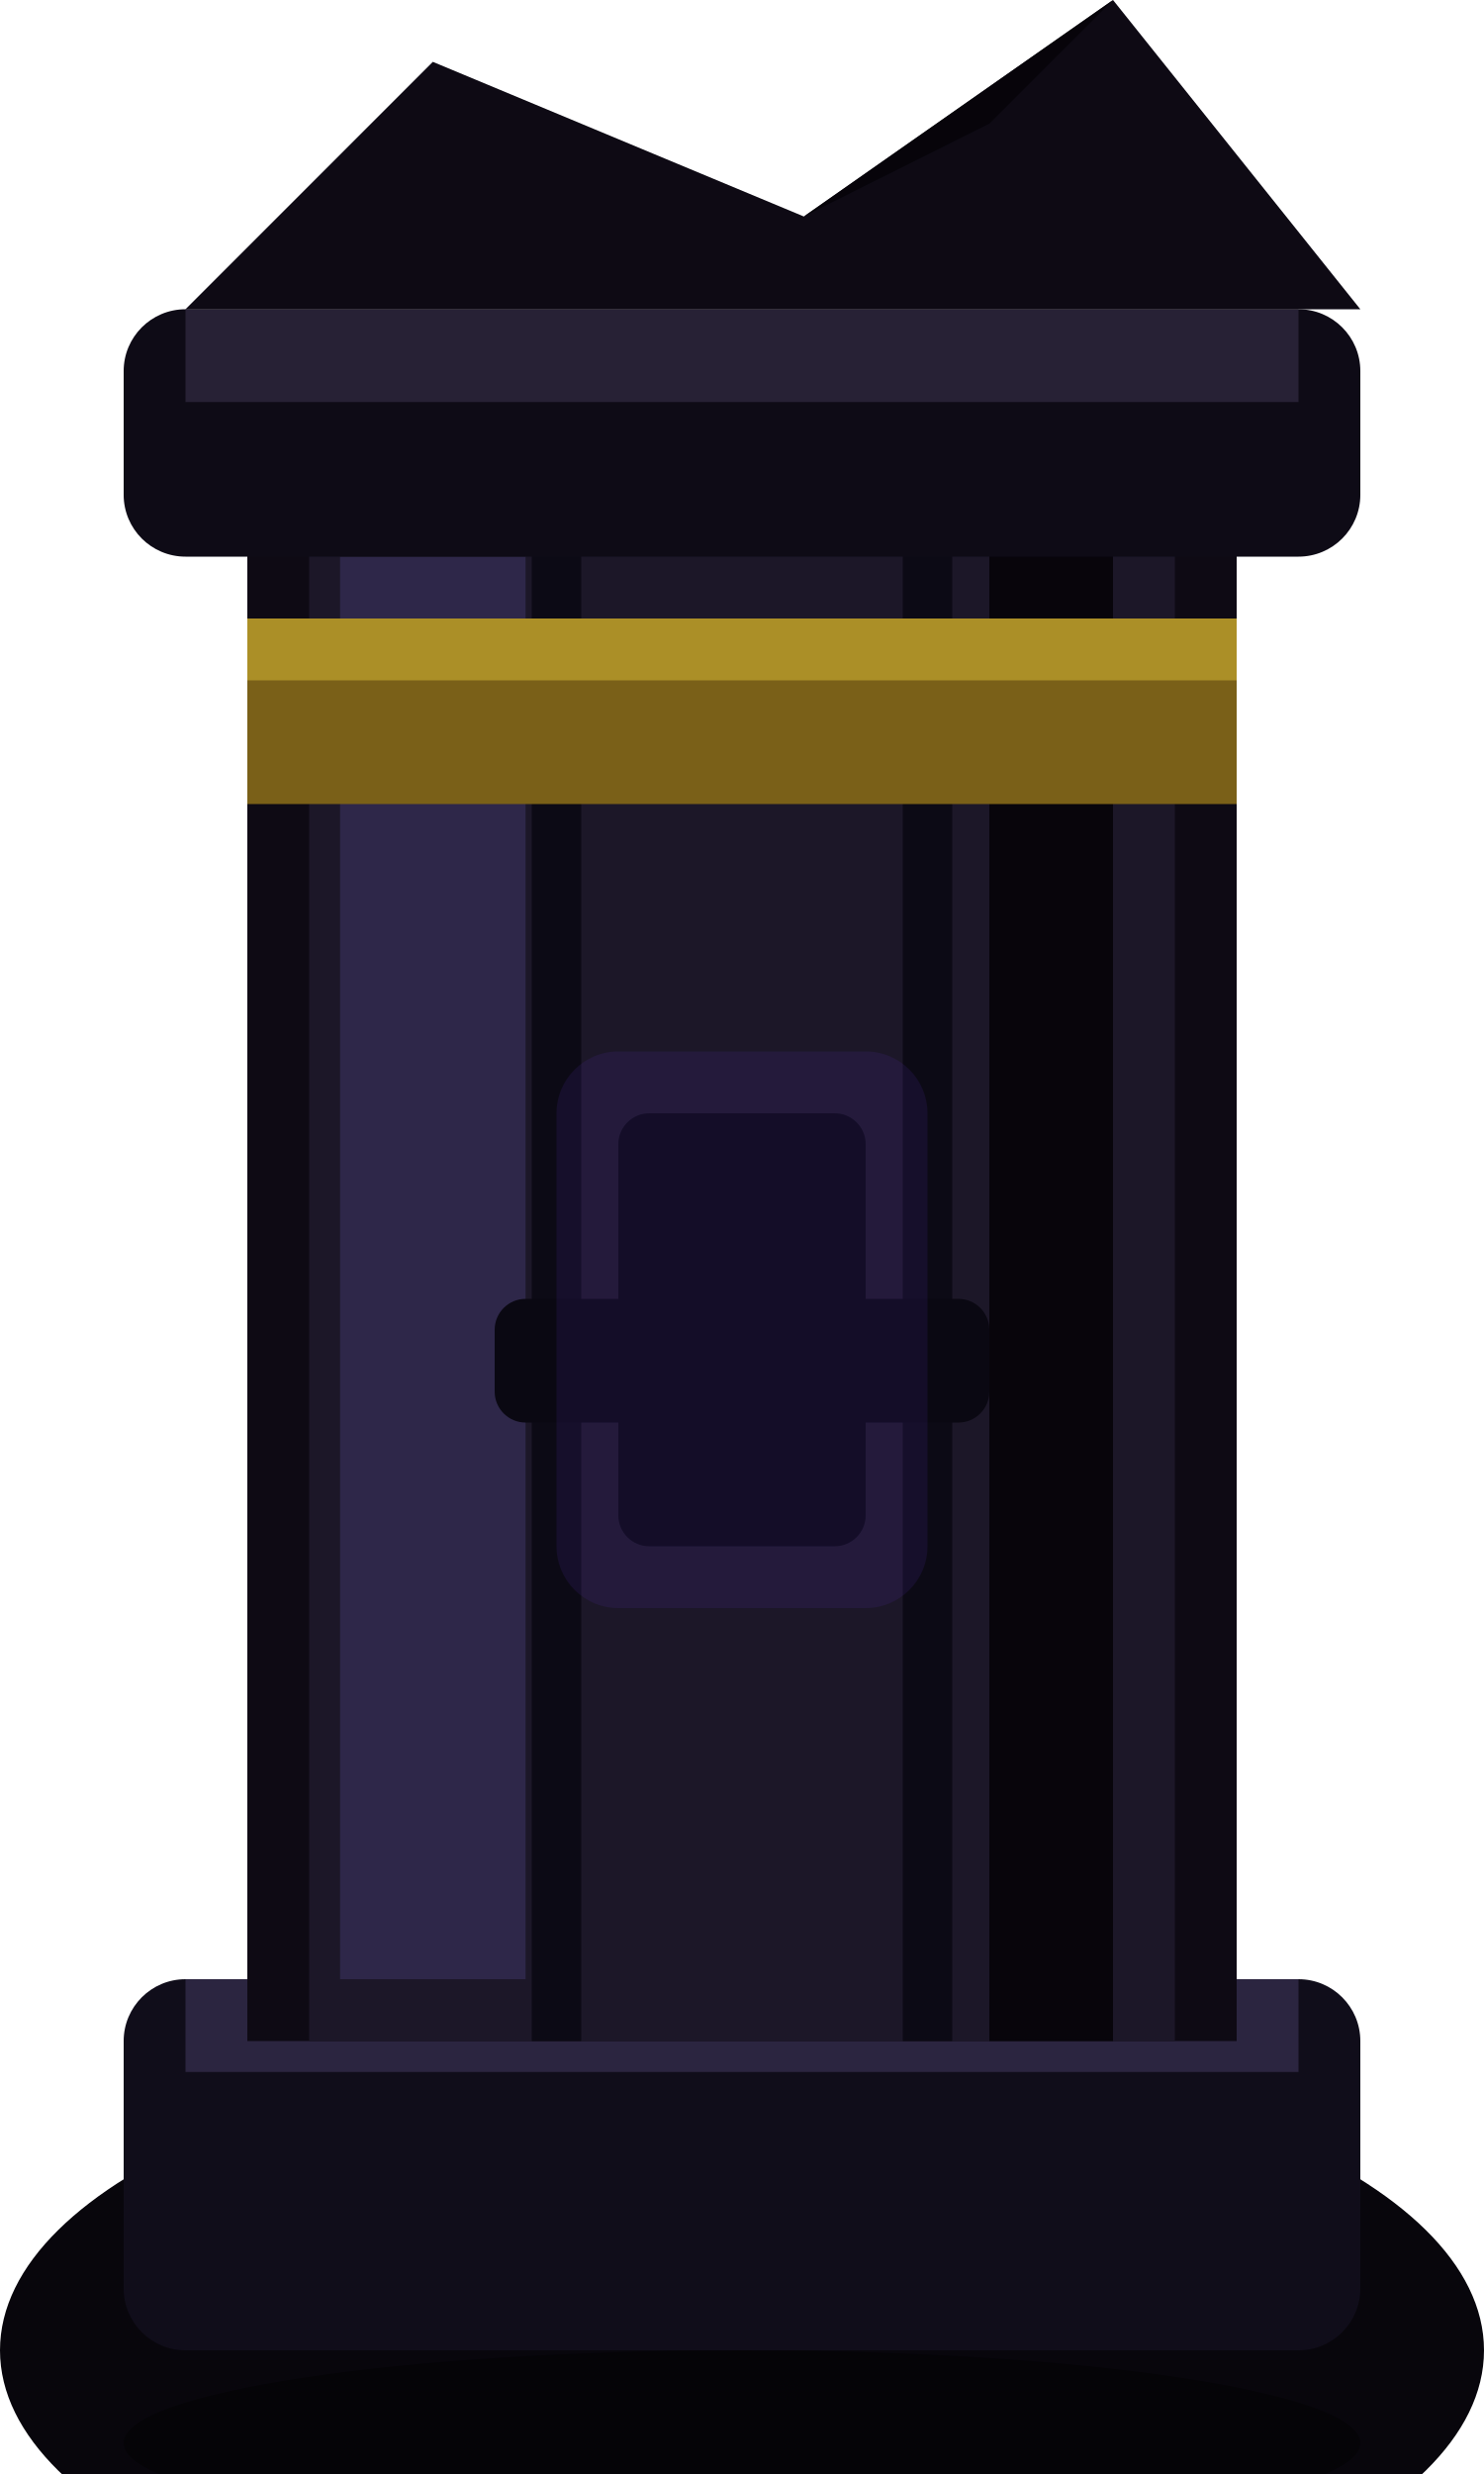
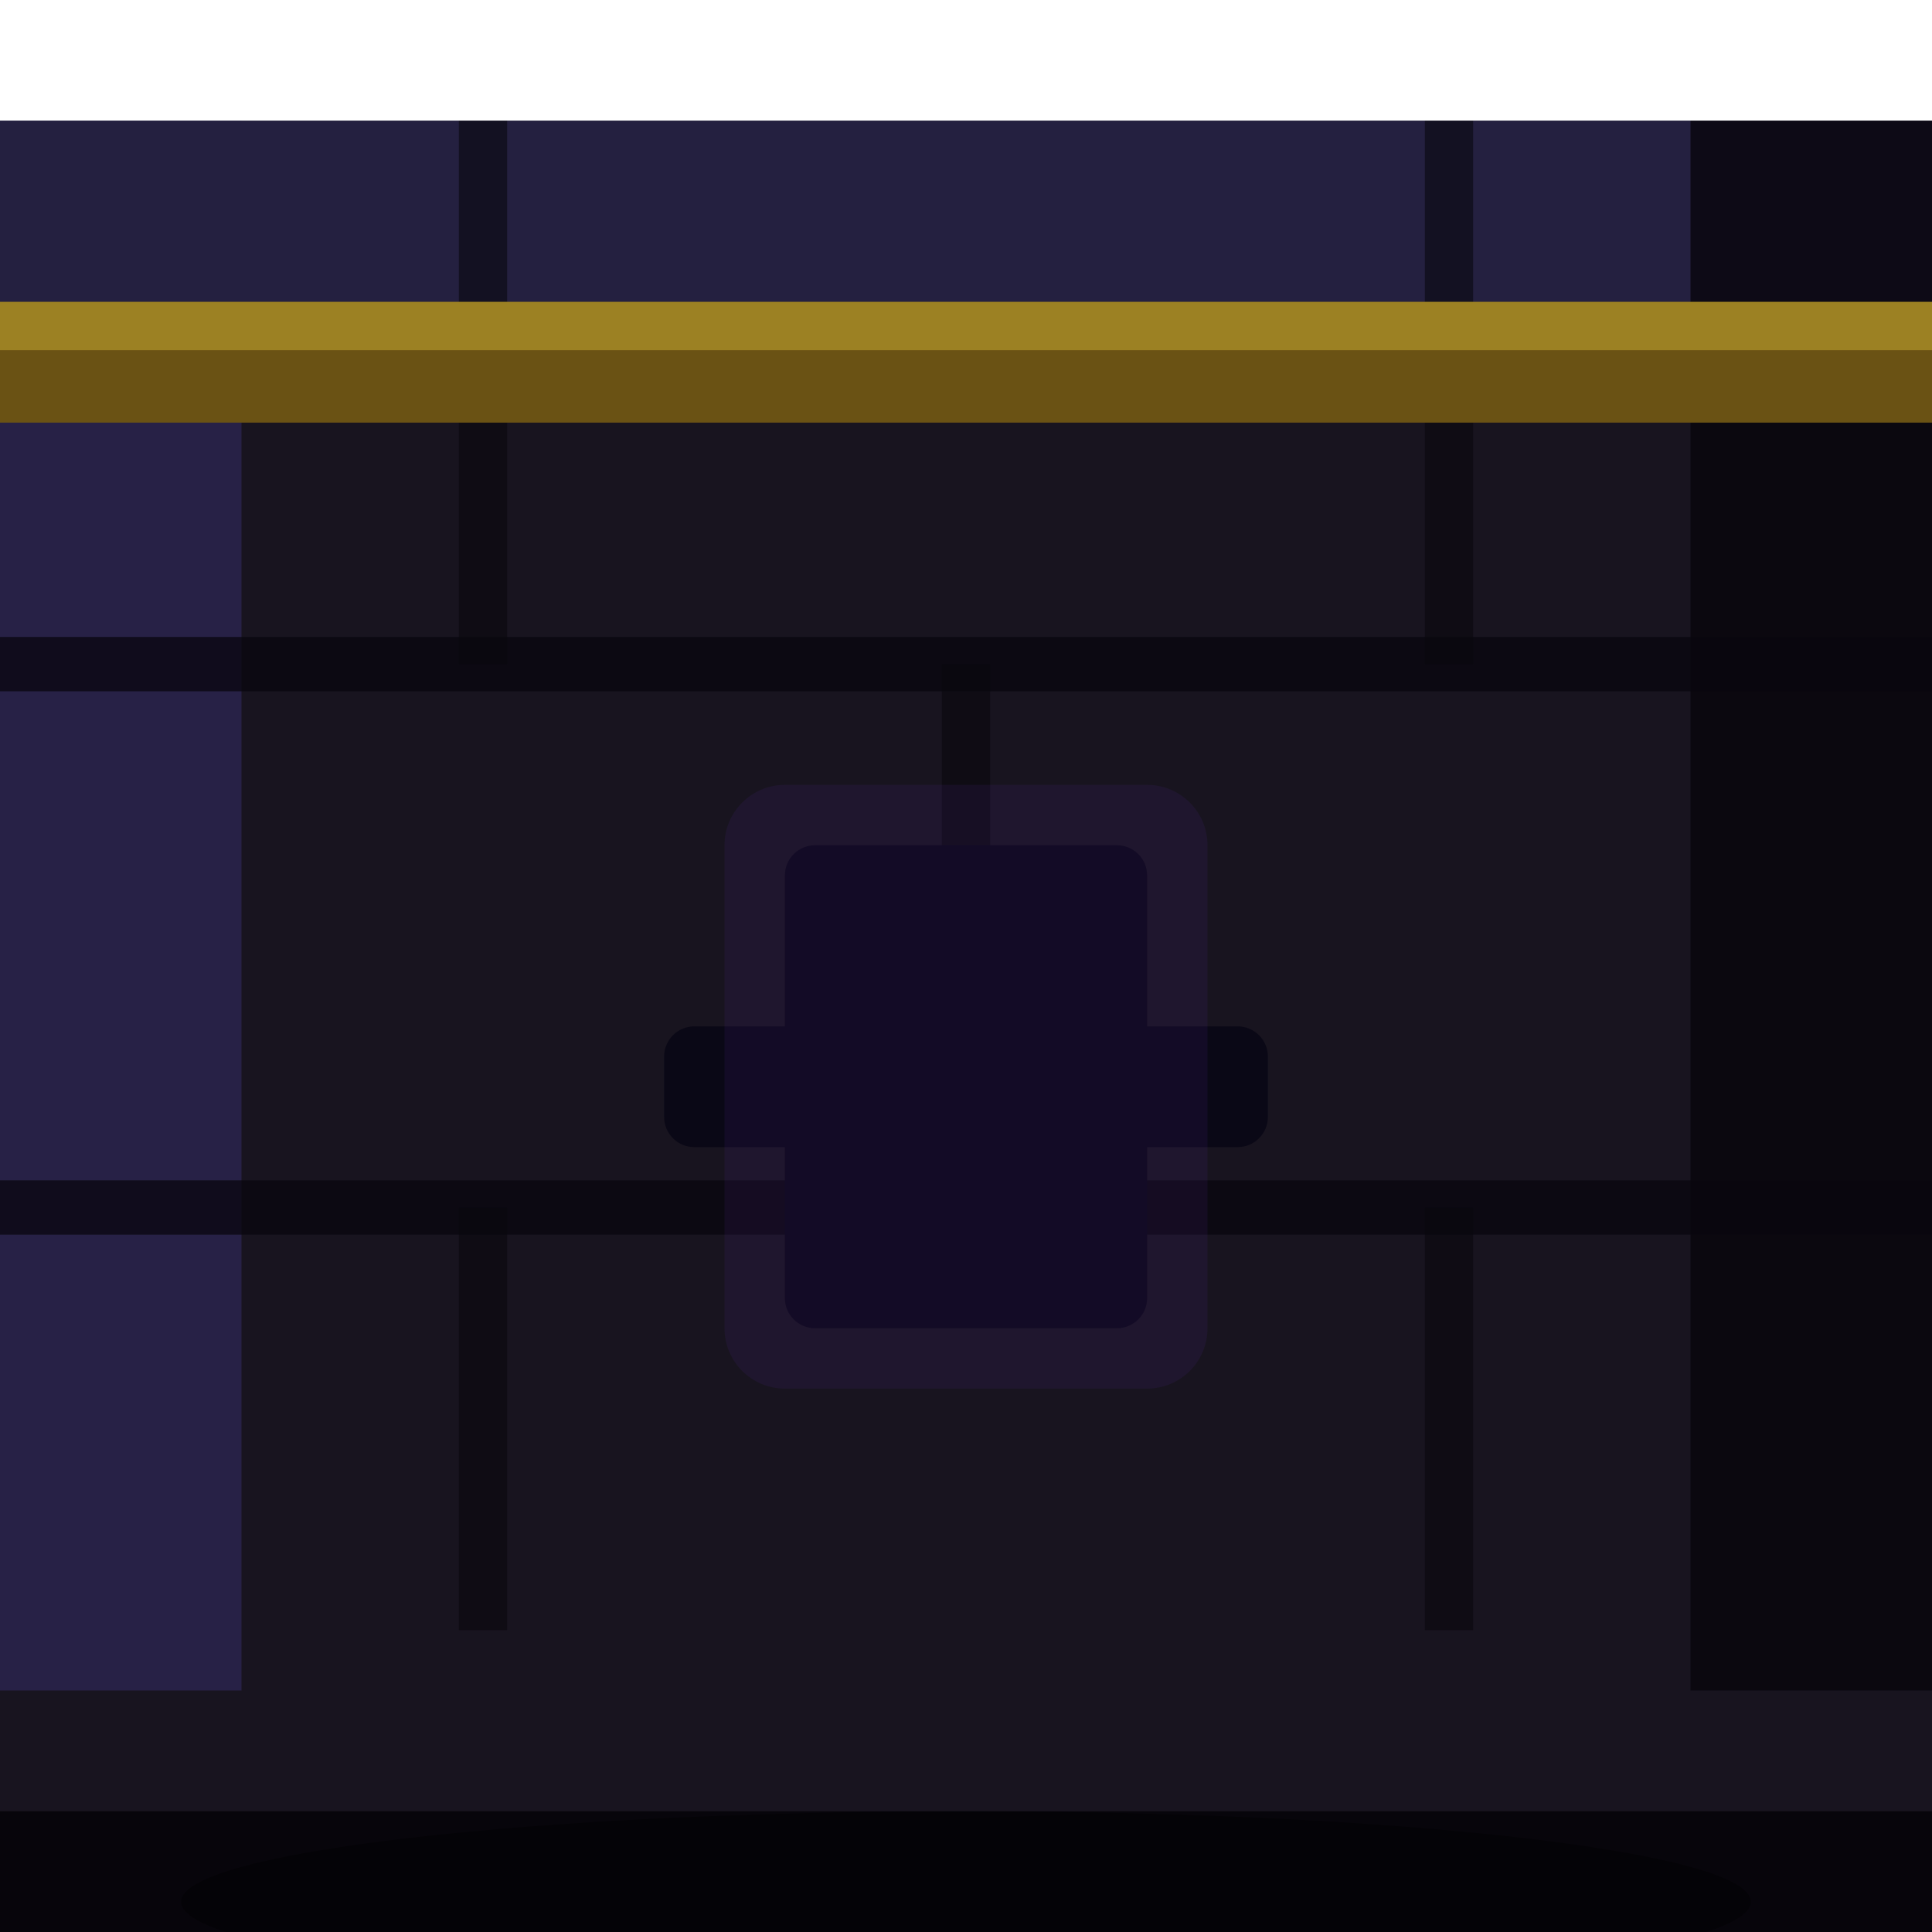
- <svg xmlns="http://www.w3.org/2000/svg" viewBox="0 0 24 40">
-   <ellipse cx="12" cy="38" rx="12" ry="5" fill="#08060C" />
-   <ellipse cx="12" cy="39.5" rx="10" ry="1.5" fill="#000000" opacity="0.4" />
-   <rect x="2" y="32" width="20" height="6" fill="#100D1A" rx="1" />
-   <rect x="3" y="32" width="18" height="1.5" fill="#2E2844" opacity="0.9" />
-   <rect x="4" y="8" width="16" height="25" fill="#0E0A14" />
-   <rect x="5" y="8" width="14" height="25" fill="#1C1728" />
-   <rect x="5.5" y="9" width="3" height="23" fill="#38305A" opacity="0.65" />
-   <rect x="16" y="8" width="2" height="25" fill="#050308" opacity="0.9" />
-   <line x1="9" y1="8" x2="9" y2="33" stroke="#080610" stroke-width="0.8" opacity="0.8" />
-   <line x1="15" y1="8" x2="15" y2="33" stroke="#080610" stroke-width="0.8" opacity="0.8" />
-   <rect x="4" y="10" width="16" height="3" fill="#7A6018" />
-   <rect x="4" y="10" width="16" height="1" fill="#C4A830" opacity="0.65" />
-   <rect x="2" y="5" width="20" height="4" fill="#0E0B16" rx="1" />
-   <rect x="3" y="5" width="18" height="1.5" fill="#2A2438" opacity="0.9" />
-   <polygon points="3,5 7,1 13,3.5 18,0 22,5" fill="#0E0A14" />
-   <polygon points="13,3.5 18,0 16,2" fill="#050308" opacity="0.8" />
-   <rect x="10" y="18" width="4" height="7" fill="#0A0812" rx="0.5" />
-   <rect x="8" y="21" width="8" height="2" fill="#0A0812" rx="0.5" />
-   <rect x="9" y="17" width="6" height="9" fill="#6030C8" opacity="0.12" rx="1" />
+ <svg xmlns="http://www.w3.org/2000/svg" viewBox="0 0 32 32">
+   <rect x="0" y="27" width="32" height="5" fill="#07050B" />
+   <ellipse cx="16" cy="31.5" rx="16" ry="2.5" fill="#07050B" />
+   <ellipse cx="16" cy="31.5" rx="13" ry="1.5" fill="#000000" opacity="0.4" />
+   <rect x="0" y="2" width="32" height="28" fill="#18141F" />
+   <rect x="0" y="2" width="4" height="26" fill="#30285A" opacity="0.65" />
+   <rect x="0" y="2" width="32" height="4" fill="#242040" />
+   <rect x="28" y="2" width="4" height="26" fill="#07050B" opacity="0.8" />
+   <line x1="0" y1="11" x2="32" y2="11" stroke="#08060E" stroke-width="0.9" opacity="0.75" />
+   <line x1="0" y1="20" x2="32" y2="20" stroke="#08060E" stroke-width="0.9" opacity="0.75" />
+   <line x1="8" y1="2" x2="8" y2="11" stroke="#08060E" stroke-width="0.8" opacity="0.6" />
+   <line x1="24" y1="2" x2="24" y2="11" stroke="#08060E" stroke-width="0.8" opacity="0.6" />
+   <line x1="16" y1="11" x2="16" y2="20" stroke="#08060E" stroke-width="0.8" opacity="0.6" />
+   <line x1="8" y1="20" x2="8" y2="27" stroke="#08060E" stroke-width="0.8" opacity="0.6" />
+   <line x1="24" y1="20" x2="24" y2="27" stroke="#08060E" stroke-width="0.8" opacity="0.6" />
+   <rect x="0" y="5" width="32" height="2" fill="#6A5214" />
+   <rect x="0" y="5" width="32" height="0.8" fill="#C4A830" opacity="0.55" />
+   <rect x="13" y="14" width="6" height="8" fill="#0A0816" rx="0.5" />
+   <rect x="11" y="17" width="10" height="2" fill="#0A0816" rx="0.5" />
+   <rect x="12" y="13" width="8" height="10" fill="#5828A8" opacity="0.11" rx="1" />
</svg>
